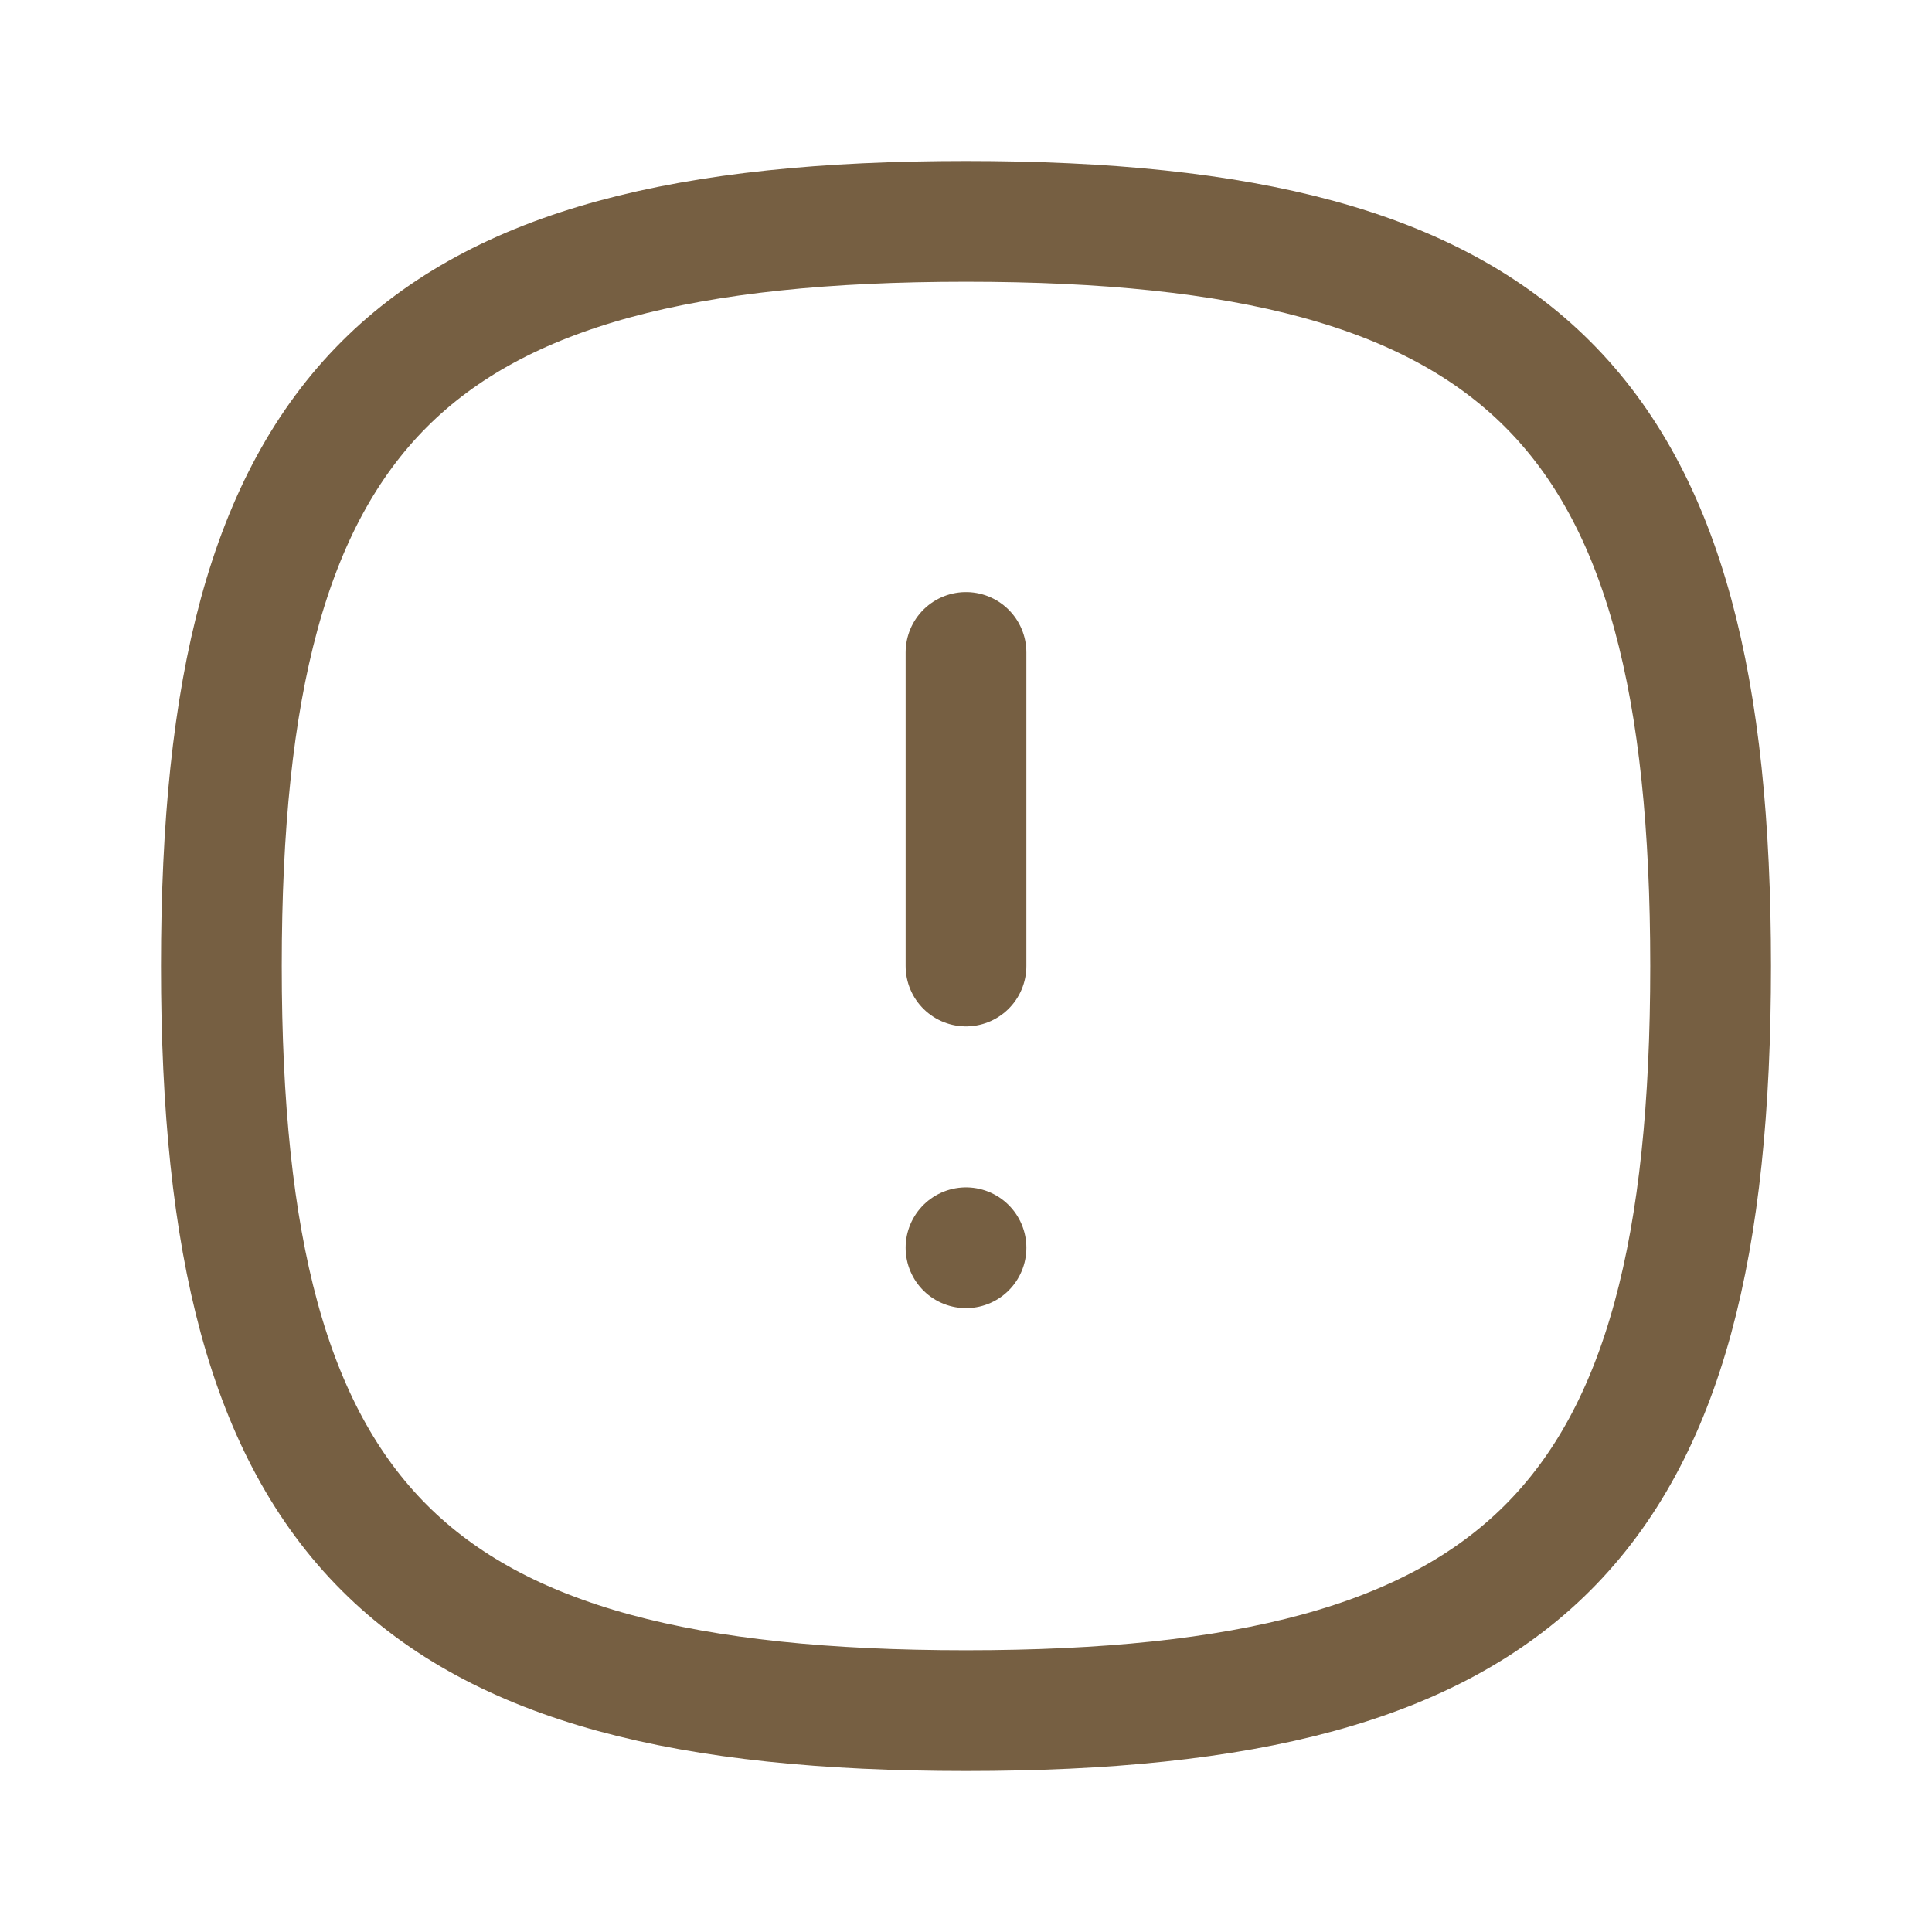
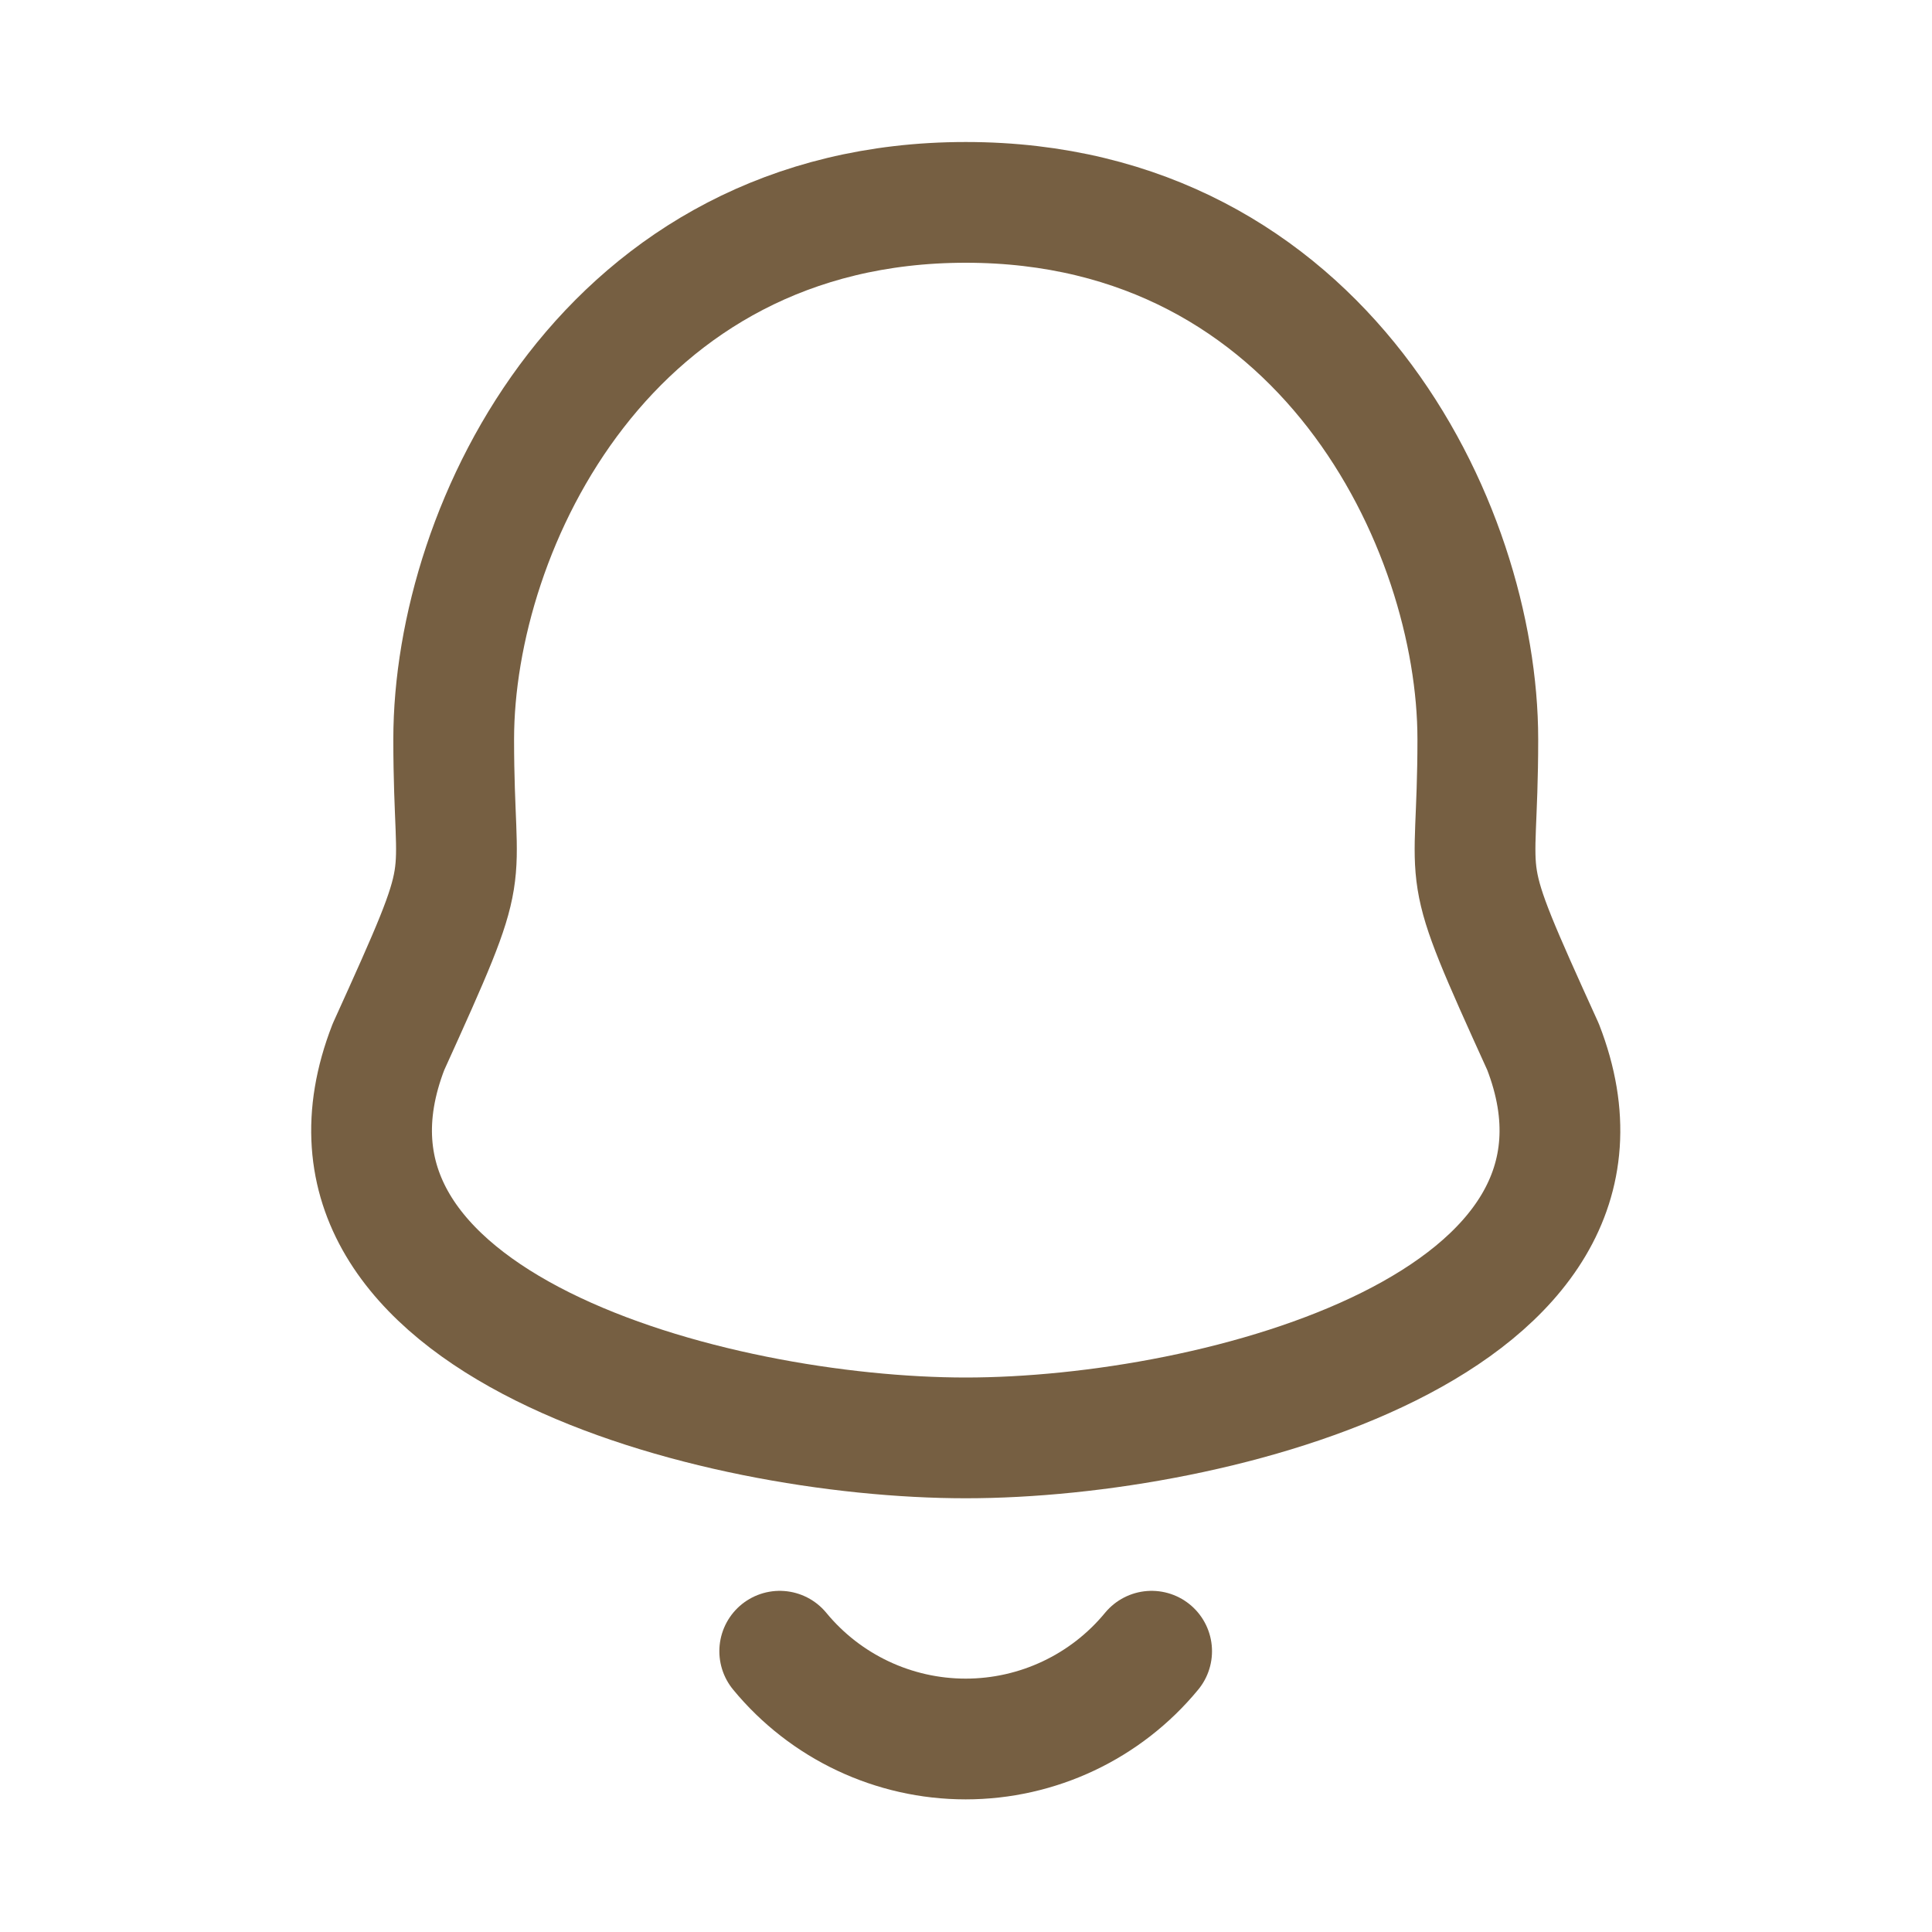
<svg xmlns="http://www.w3.org/2000/svg" viewBox="0 0 24 24" aria-hidden="true">
-   <g transform="translate(2 2)">
-     <path d="M0,9.25C0,2.313,2.313,0,9.25,0S18.5,2.313,18.5,9.25,16.187,18.5,9.25,18.5,0,16.187,0,9.25Z" transform="translate(0.75 0.75)" fill="none" stroke="#765f42" stroke-linecap="round" stroke-linejoin="round" stroke-miterlimit="10" stroke-width="1.5" />
-     <path d="M.5,0V3.895" transform="translate(9.5 6.105)" fill="none" stroke="#765f42" stroke-linecap="round" stroke-linejoin="round" stroke-miterlimit="10" stroke-width="1.5" />
-     <path d="M.5.5H.5" transform="translate(9.5 13)" fill="none" stroke="#765f42" stroke-linecap="round" stroke-linejoin="round" stroke-miterlimit="10" stroke-width="1.5" />
+   <g transform="translate(4.615 2.514)">
+     <path d="M7.382,0C2.947,0,1.021,4.015,1.021,6.67c0,1.984.288,1.4-.81,3.82-1.341,3.449,4.051,4.858,7.171,4.858s8.511-1.41,7.171-4.858c-1.1-2.42-.81-1.836-.81-3.82C13.743,4.015,11.815,0,7.382,0Z" transform="translate(0 0)" fill="none" stroke="#765f42" stroke-linecap="round" stroke-linejoin="round" stroke-miterlimit="10" stroke-width="1.5" />
+     <path d="M4.62,0A2.992,2.992,0,0,1,0,0" transform="translate(5.071 17.998)" fill="none" stroke="#765f42" stroke-linecap="round" stroke-linejoin="round" stroke-miterlimit="10" stroke-width="1.5" />
  </g>
</svg>
